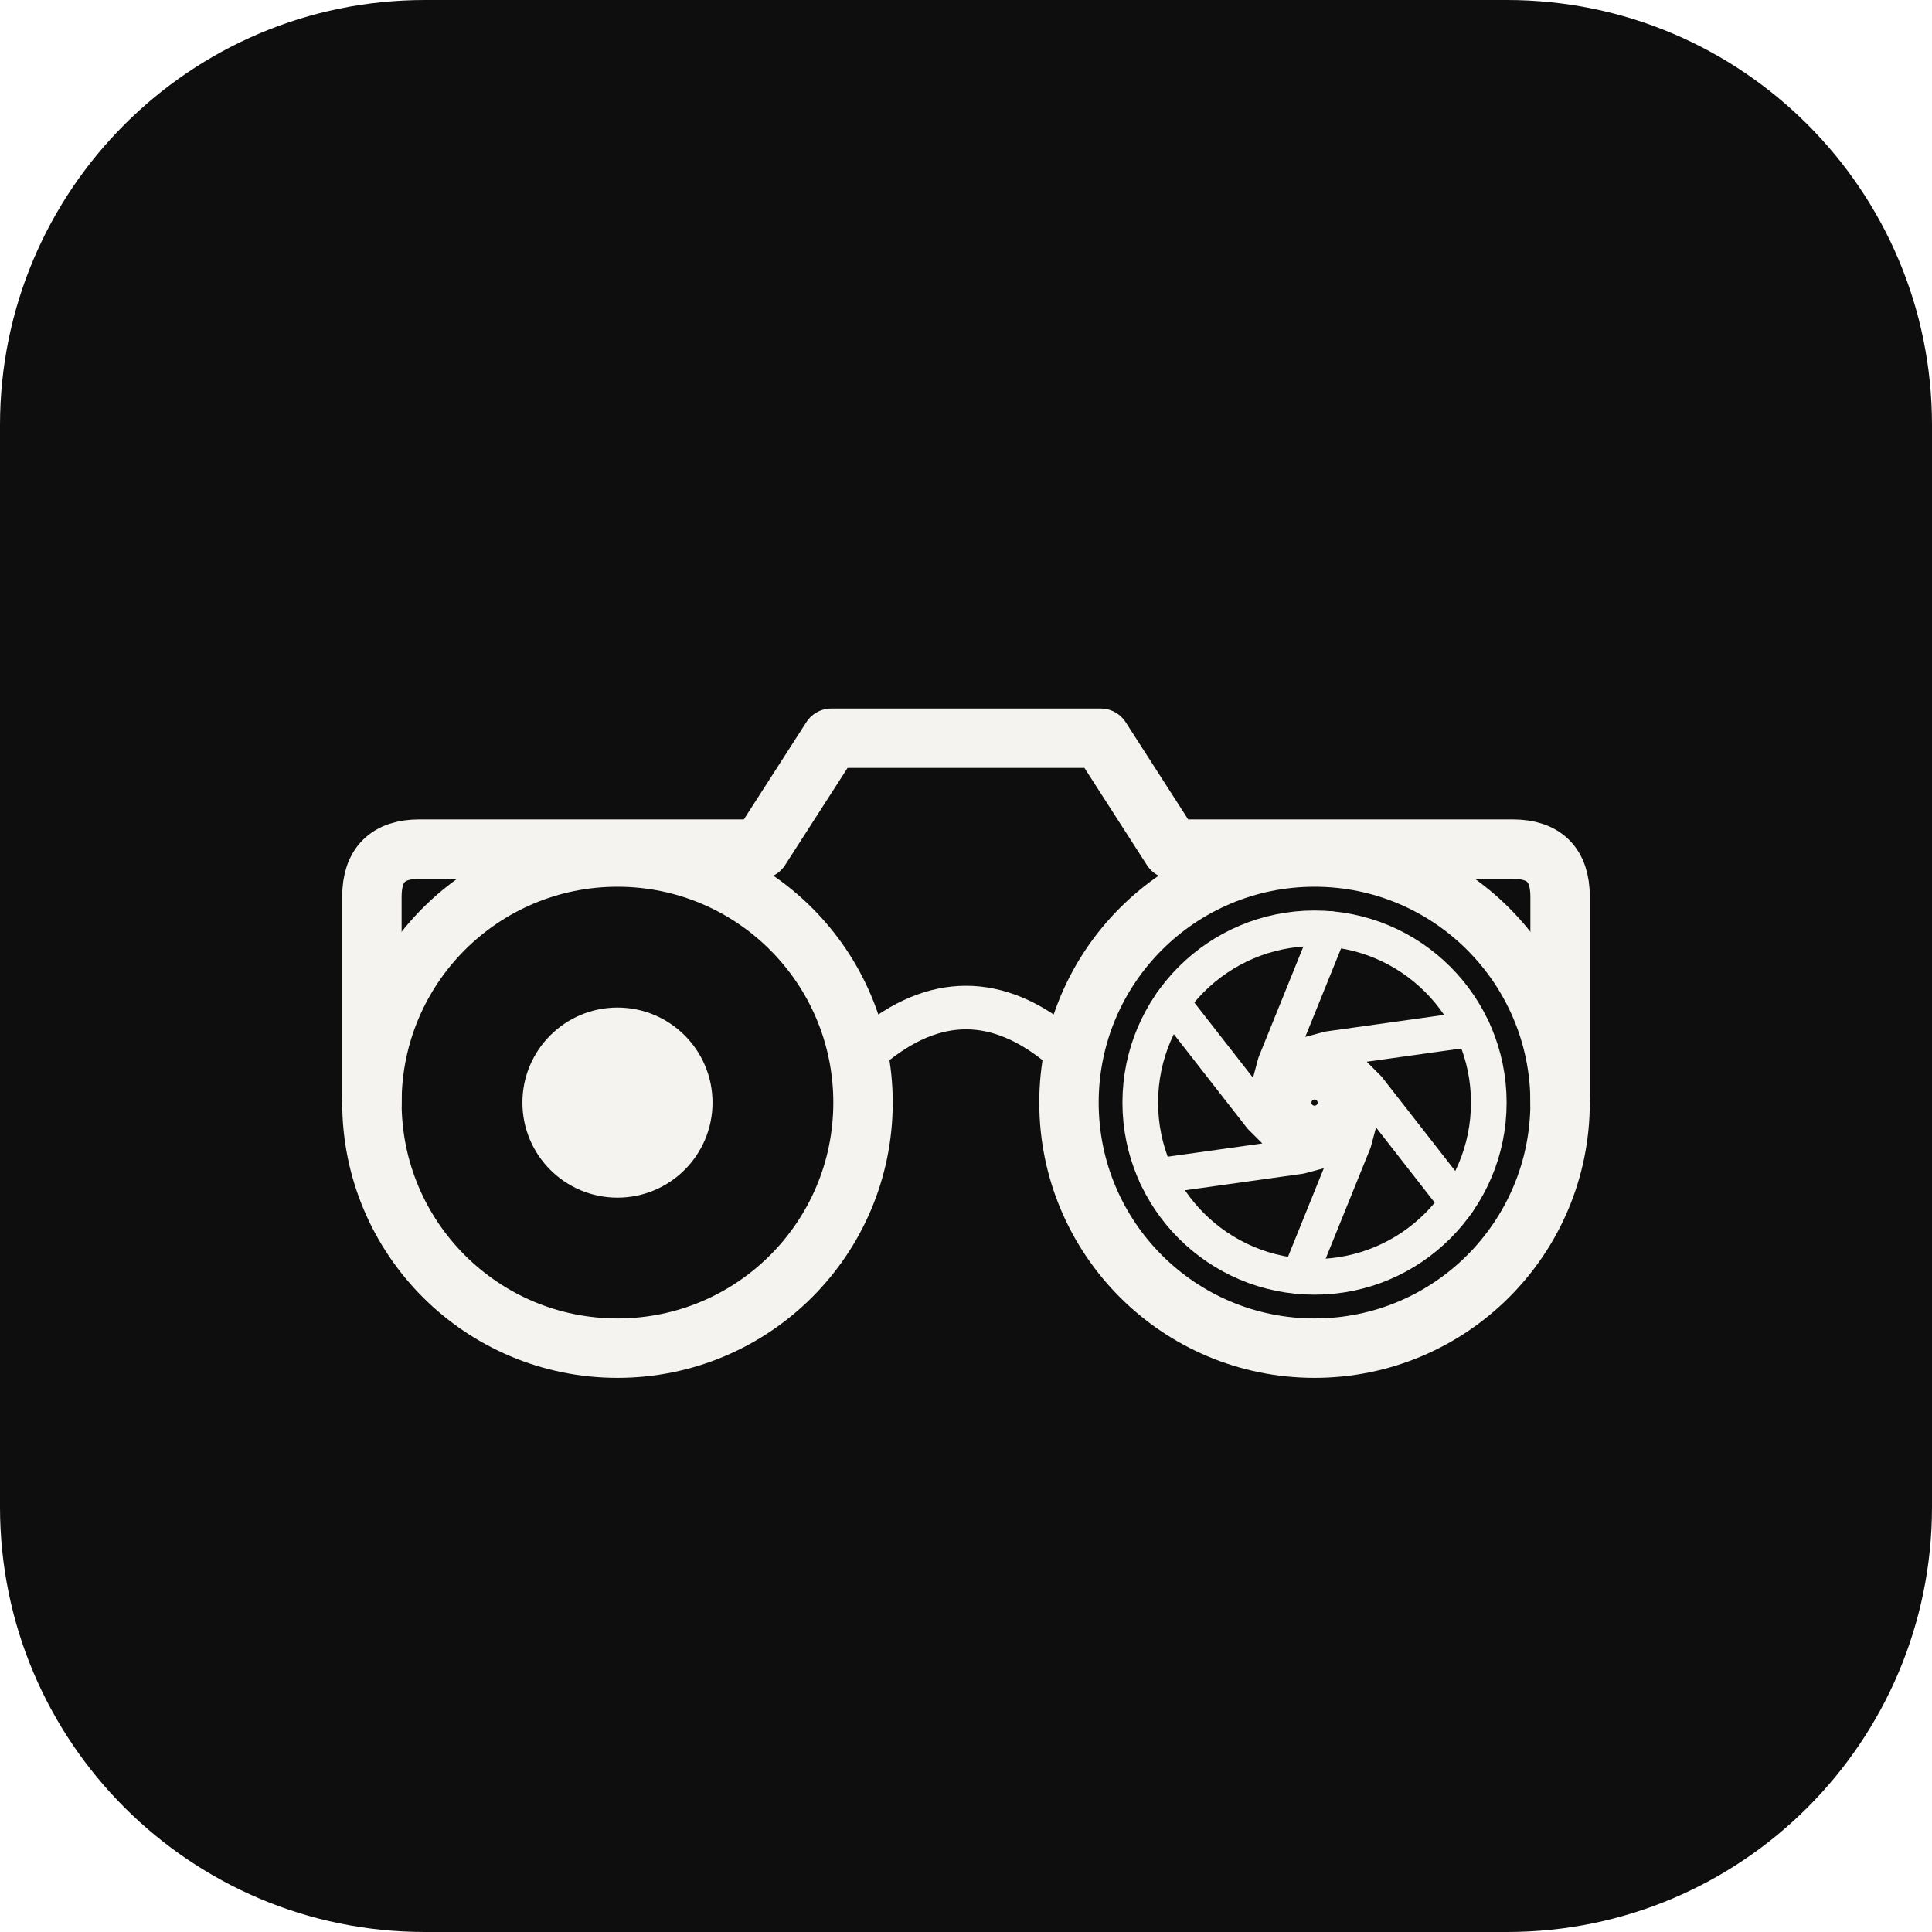
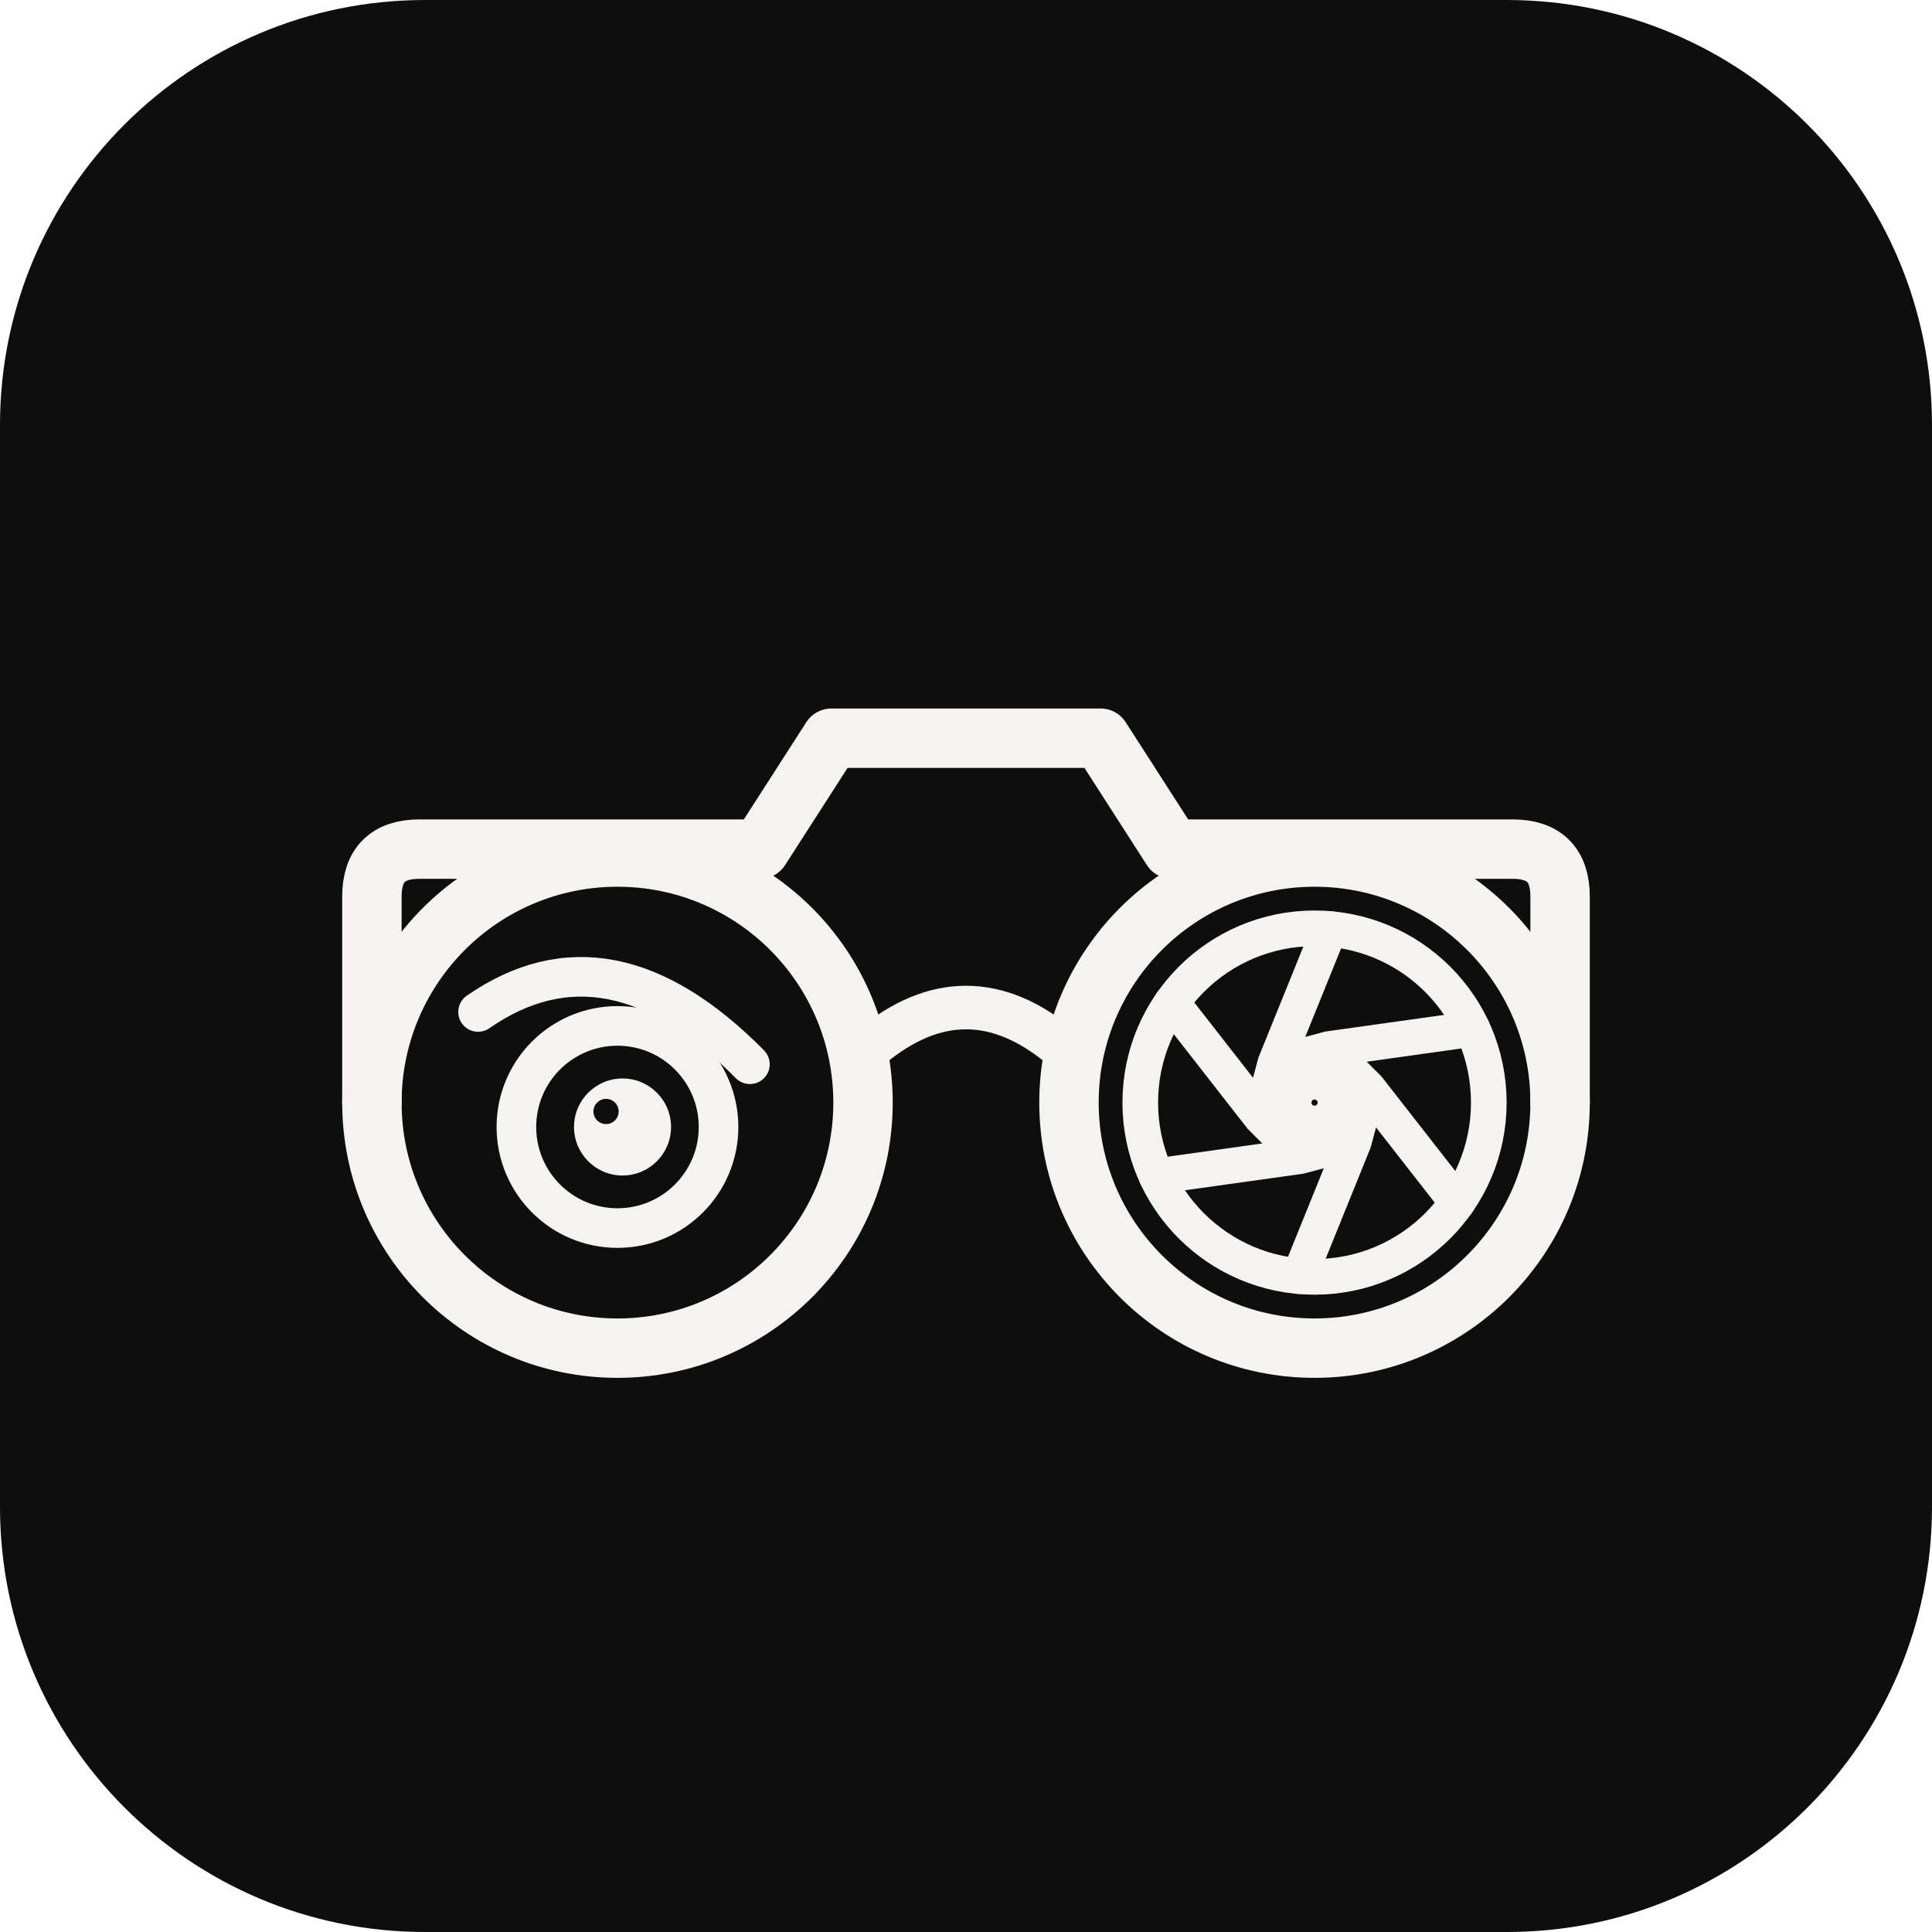
<svg xmlns="http://www.w3.org/2000/svg" viewBox="0 0 100 100" color="#f5f3ef">
  <rect width="100" height="100" rx="22" fill="#0e0e0e" />
  <g transform="translate(9.00 34.52) scale(0.205) translate(0 -40)">
    <g fill="none" stroke="currentColor" stroke-linecap="round" stroke-linejoin="round">
      <path d="M 50 150 L 50 98 Q 50 86 62 86 L 148 86 L 166 58 L 234 58 L 252 86 L 338 86 Q 350 86 350 98 L 350 150" stroke-width="15" />
      <circle cx="112.00" cy="150.00" r="62.00" stroke-width="15" />
      <circle cx="288.00" cy="150.00" r="62.00" stroke-width="15" />
-       <circle cx="112.00" cy="150.00" r="24.00" fill="currentColor" stroke="none" />
+       <circle cx="112.00" cy="156.16" r="25.52" stroke-width="10.00" />
+       <path fill-rule="evenodd" fill="currentColor" stroke="none" d="M 101.03 156.16 a 12.25 12.25 0 1 0 24.50 0 a 12.25 12.25 0 1 0 -24.50 0 Z M 105.93 152.24 a 3.18 3.18 0 1 0 6.37 0 a 3.18 3.18 0 1 0 -6.37 0 Z " />
+       <path d="M 76.80 127.12 Q 109.80 104.24 145.44 140.32" stroke-width="10.00" />
      <g stroke-width="9">
        <path d="M 301.52 146.38 L 324.04 175.24 M 301.52 146.38 L 297.90 159.90 M 297.90 159.90 L 284.17 193.83 M 297.90 159.90 L 284.38 163.52 M 284.38 163.52 L 248.12 168.60 M 284.38 163.52 L 274.48 153.62 M 274.48 153.62 L 251.96 124.76 M 274.48 153.62 L 278.10 140.10 M 278.10 140.10 L 291.83 106.17 M 278.10 140.10 L 291.62 136.48 M 291.62 136.48 L 327.88 131.40 M 291.62 136.48 L 301.52 146.38 " />
        <circle cx="288.00" cy="150.00" r="44.00" />
        <circle cx="288.00" cy="150.00" r="5.28" />
      </g>
      <path d="M 176 136 Q 200 116 224 136" stroke-width="11" />
    </g>
  </g>
</svg>
